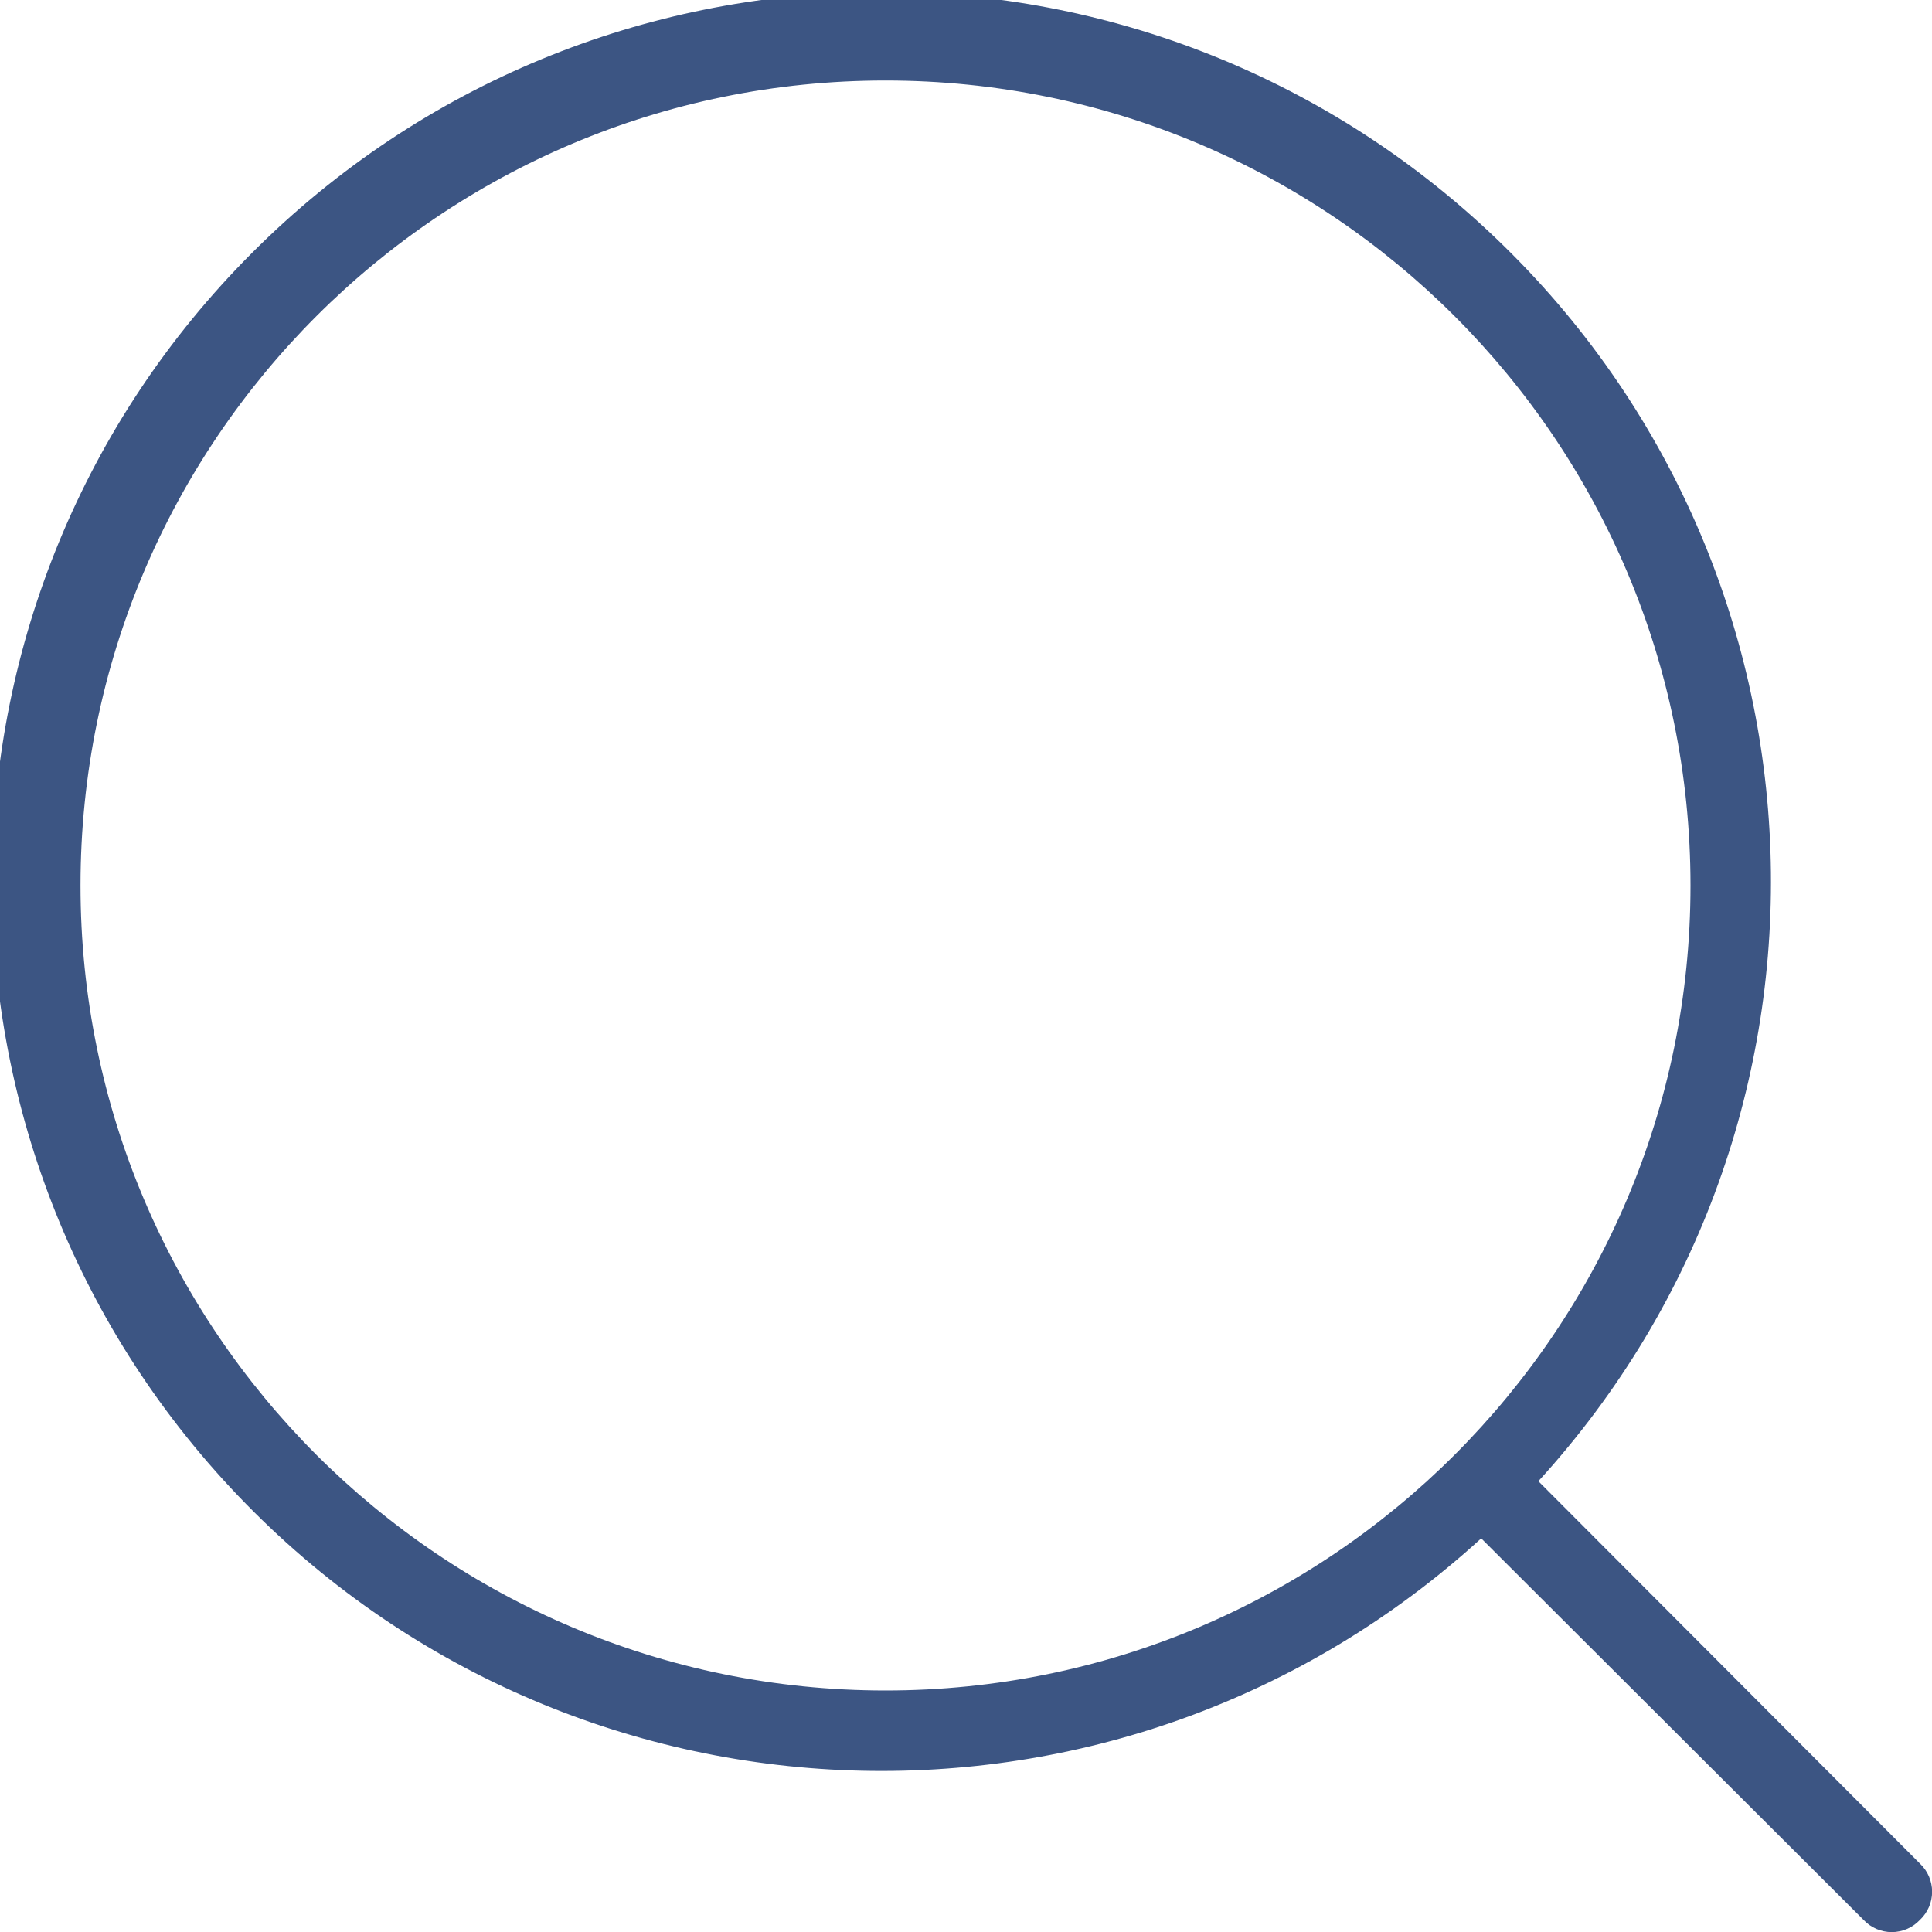
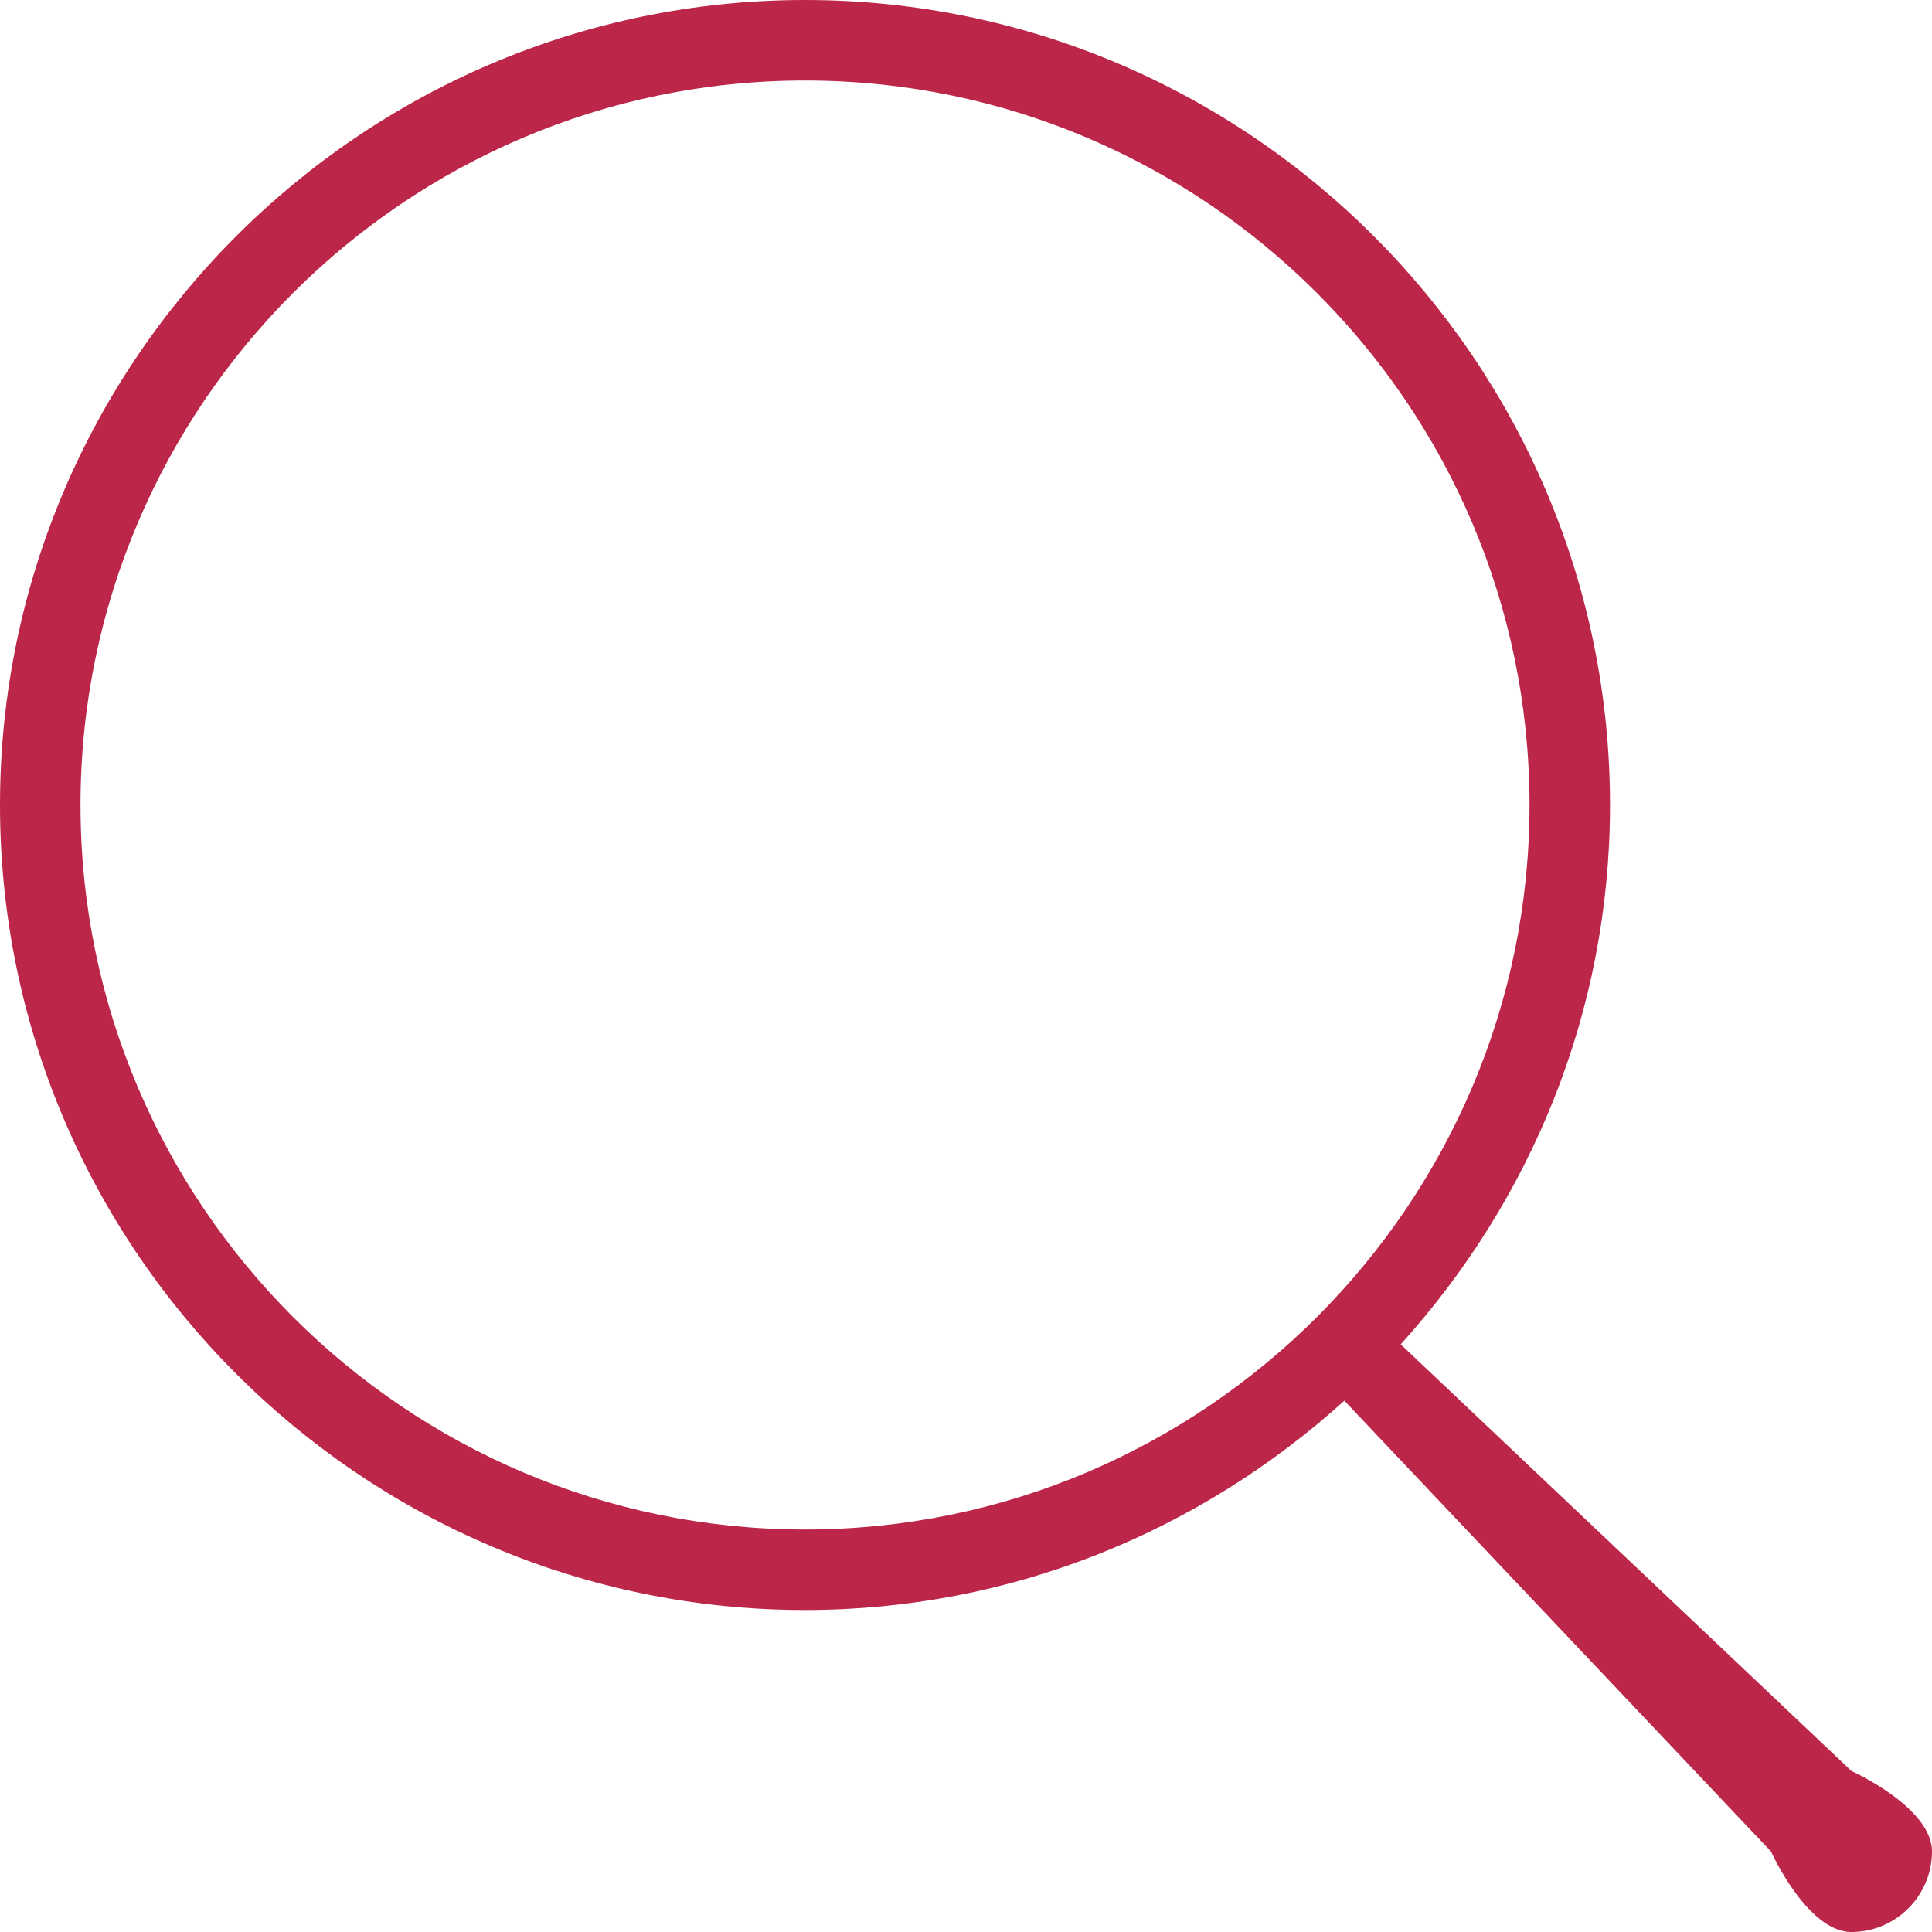
<svg xmlns="http://www.w3.org/2000/svg" id="export" width="24" height="24" viewBox="0 0 24 24">
  <defs>
-     <style>.cls-1{fill:#3c5583;}</style>
+     <style>
+       .cls-1 {
+         fill: #bb2649;
+       }
+     </style>
  </defs>
-   <path id="icon-search" class="cls-1" d="M23.85,23.15,19.11,18.4a11.05,11.05,0,1,0-.71.71l4.75,4.74a.48.48,0,0,0,.7,0A.48.48,0,0,0,23.85,23.15ZM11,21A10,10,0,1,1,21,11,10,10,0,0,1,11,21Z" />
+   <path id="search" class="cls-1" d="m23,22l-5.6-5.3c1.61-1.78,2.6-4.12,2.6-6.7C20,4.49,15.51,0,10,0S0,4.49,0,10s4.49,10,10,10c2.58,0,4.92-.99,6.7-2.6l5.3,5.6s.45,1,1,1,1-.45,1-1-1-1-1-1Zm-13-3c-4.96,0-9-4.04-9-9S5.04,1,10,1s9,4.04,9,9-4.04,9-9,9Z" />
</svg>
